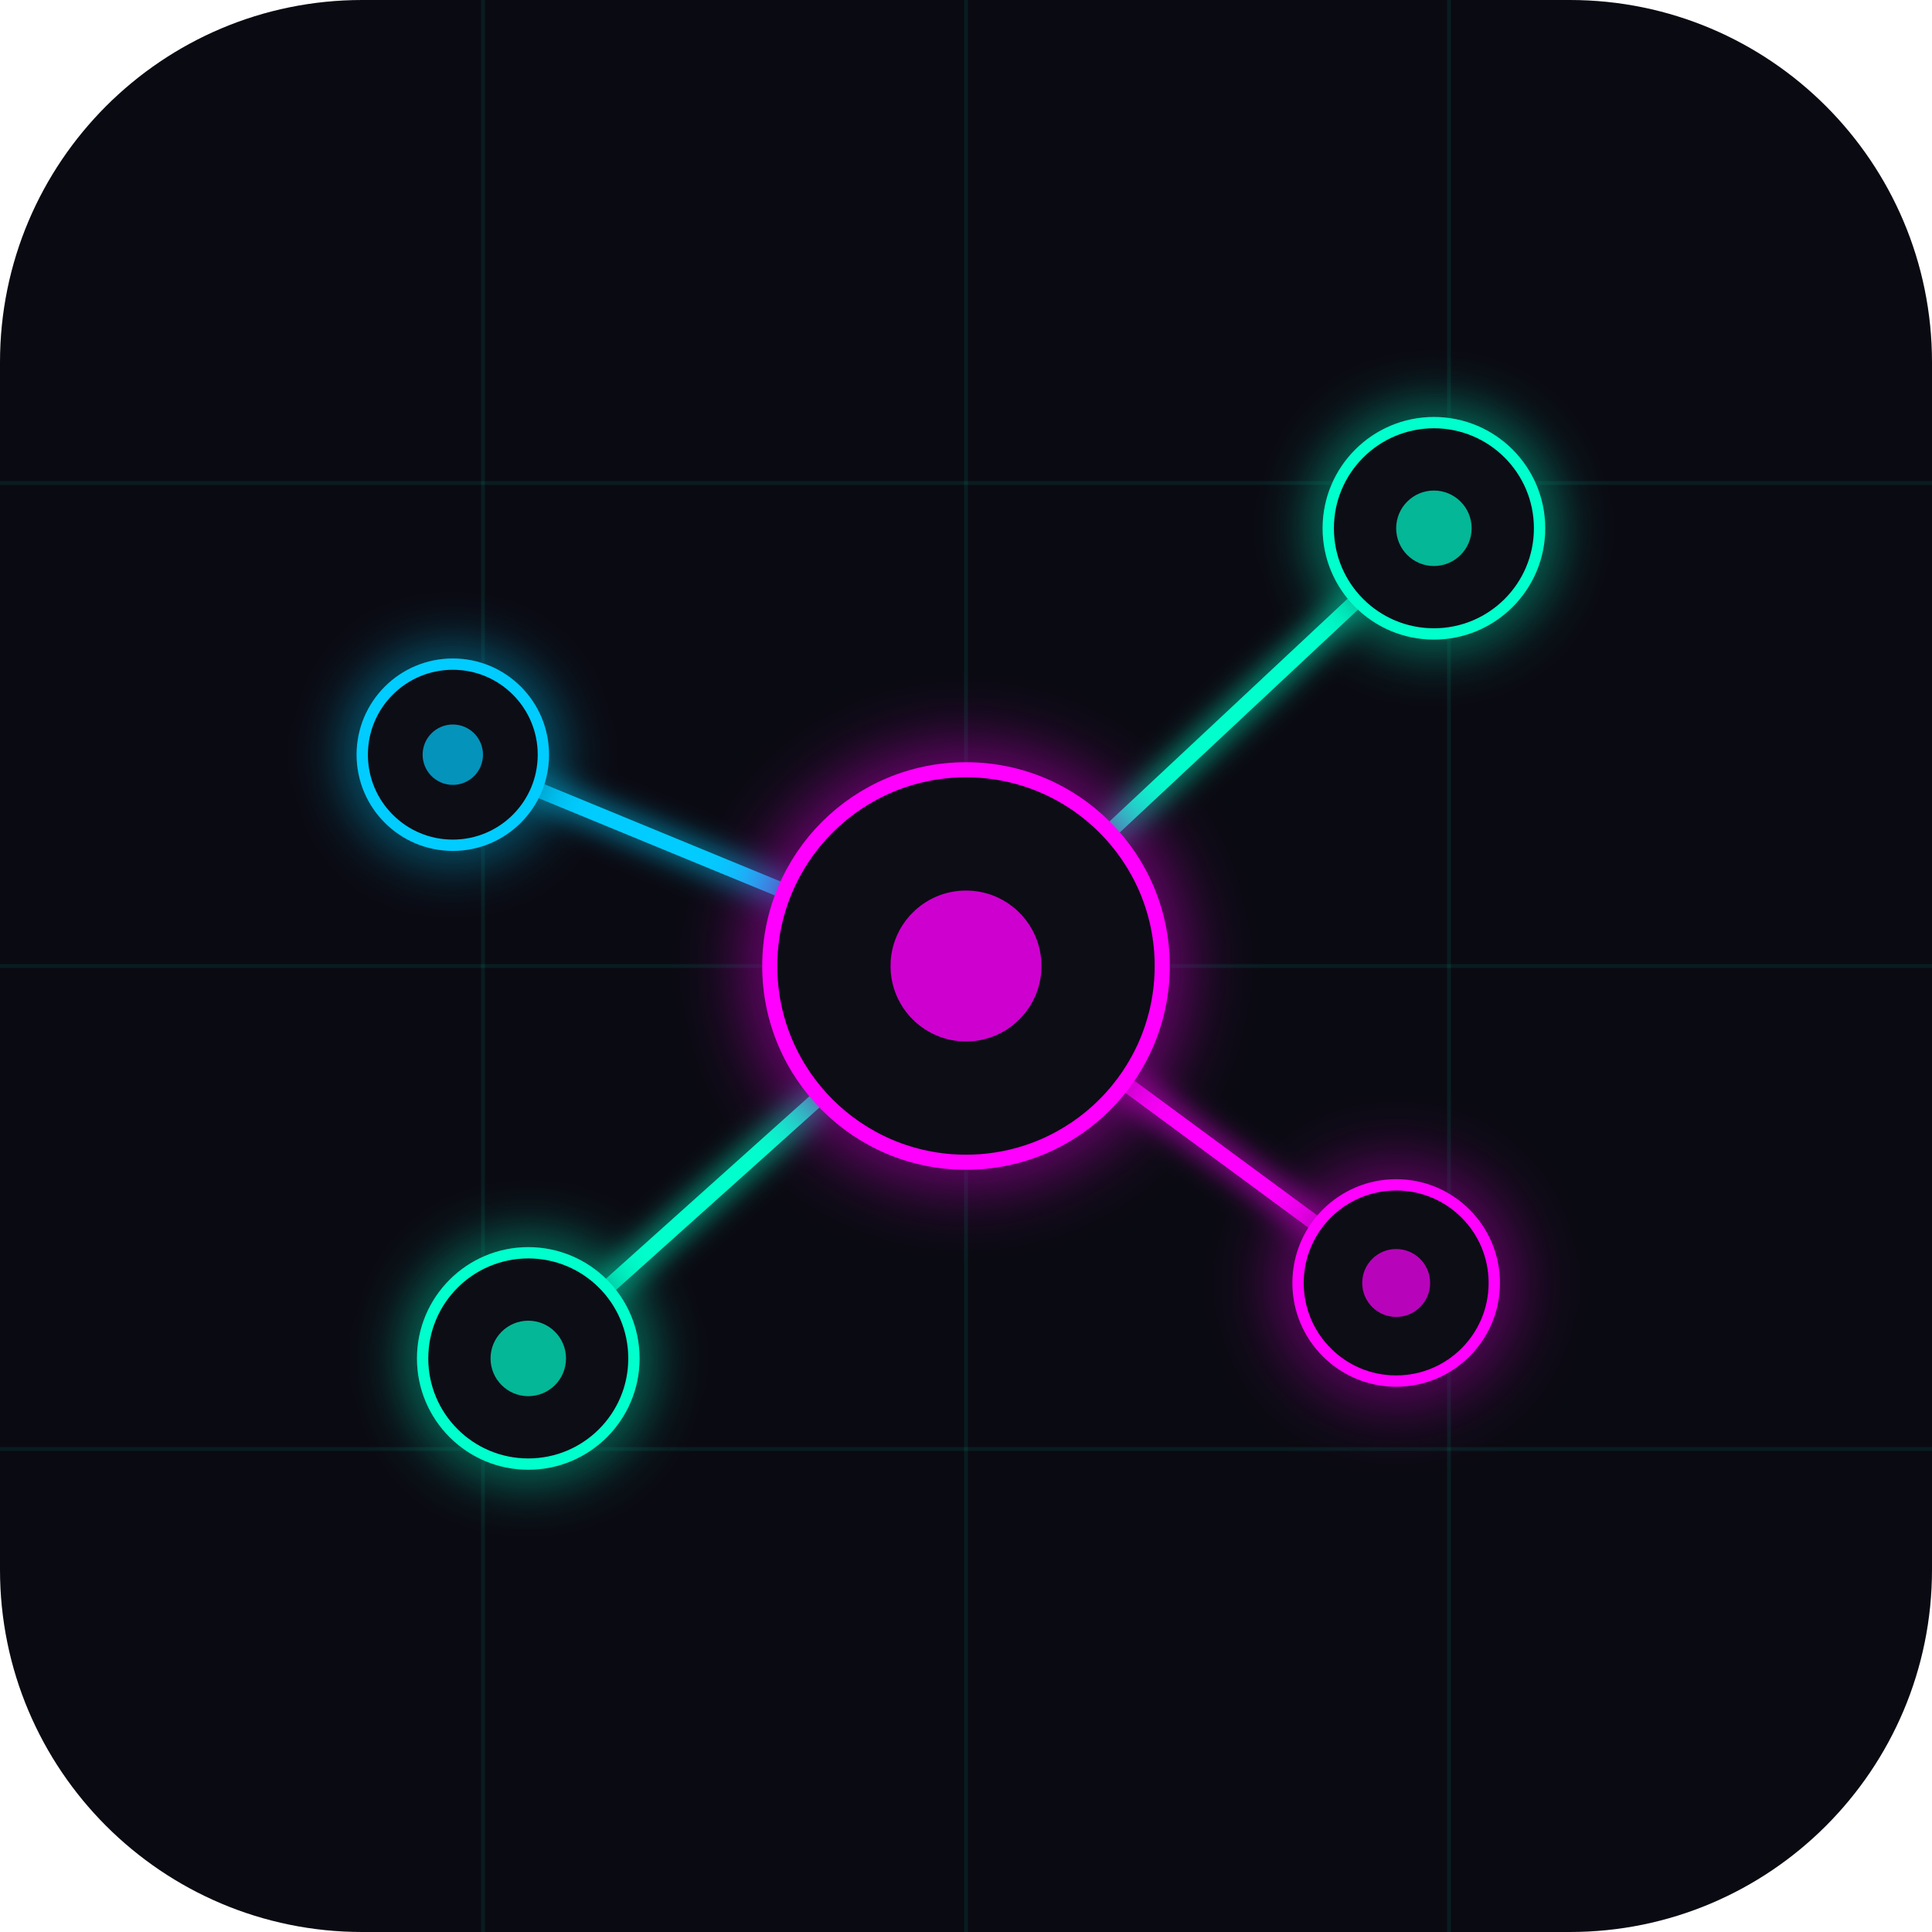
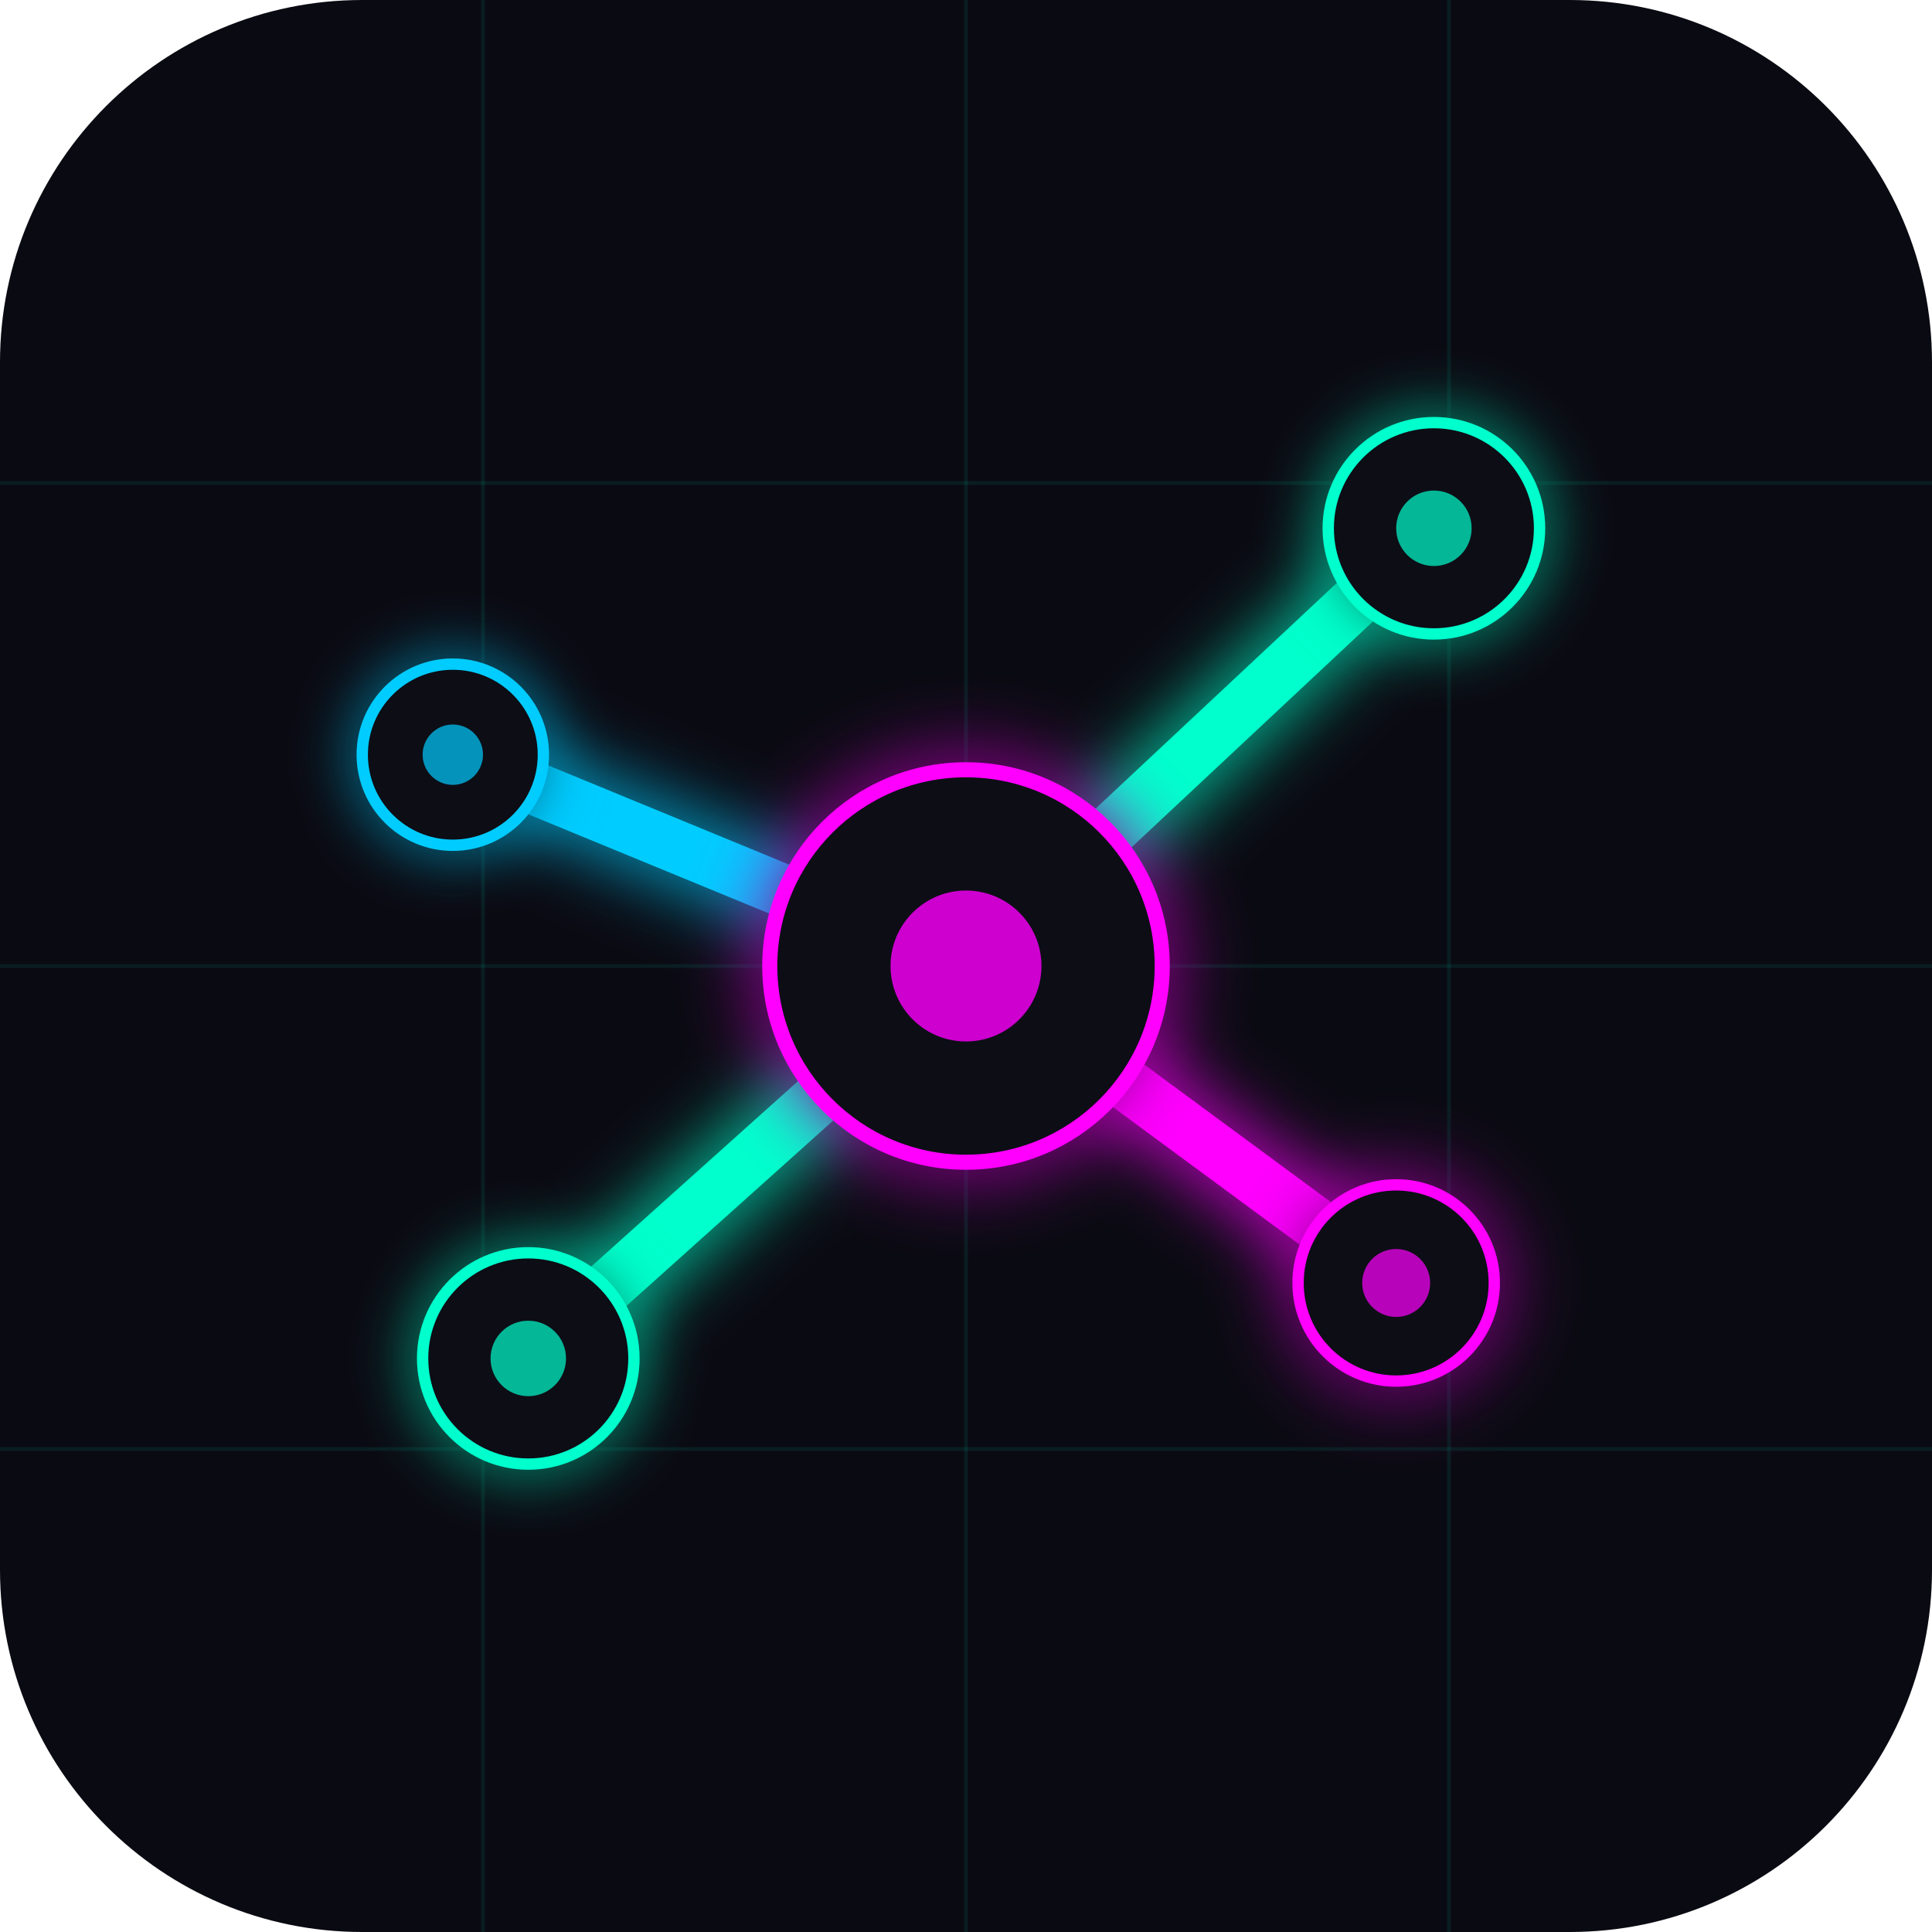
<svg xmlns="http://www.w3.org/2000/svg" viewBox="0 0 512 512">
  <defs>
    <filter id="glow-cyan" x="-50%" y="-50%" width="200%" height="200%">
      <feGaussianBlur stdDeviation="8" result="blur" />
      <feMerge>
        <feMergeNode in="blur" />
        <feMergeNode in="SourceGraphic" />
      </feMerge>
    </filter>
    <filter id="glow-magenta" x="-50%" y="-50%" width="200%" height="200%">
      <feGaussianBlur stdDeviation="10" result="blur" />
      <feMerge>
        <feMergeNode in="blur" />
        <feMergeNode in="SourceGraphic" />
      </feMerge>
    </filter>
    <filter id="glow-edge" x="-50%" y="-50%" width="200%" height="200%">
-       <feGaussianBlur stdDeviation="4" result="blur" />
+       <feGaussianBlur stdDeviation="10" result="blur" />
      <feMerge>
        <feMergeNode in="blur" />
        <feMergeNode in="SourceGraphic" />
      </feMerge>
    </filter>
  </defs>
  <rect width="512" height="512" rx="96" fill="#0a0a12" />
  <g stroke="#00ffcc" stroke-opacity="0.08" stroke-width="1">
    <line x1="128" y1="0" x2="128" y2="512" />
    <line x1="256" y1="0" x2="256" y2="512" />
    <line x1="384" y1="0" x2="384" y2="512" />
    <line x1="0" y1="128" x2="512" y2="128" />
    <line x1="0" y1="256" x2="512" y2="256" />
    <line x1="0" y1="384" x2="512" y2="384" />
  </g>
-   <g filter="url(#glow-edge)" stroke-width="4" stroke-linecap="round" fill="none">
+   <g filter="url(#glow-edge)" stroke-width="14" stroke-linecap="round" fill="none">
    <line x1="256" y1="256" x2="380" y2="140" stroke="#00ffcc" />
    <line x1="256" y1="256" x2="140" y2="360" stroke="#00ffcc" />
    <line x1="256" y1="256" x2="120" y2="200" stroke="#00ccff" />
    <line x1="256" y1="256" x2="370" y2="340" stroke="#ff00ff" />
  </g>
  <g filter="url(#glow-cyan)">
    <circle cx="380" cy="140" r="28" fill="#0a0a12" stroke="#00ffcc" stroke-width="3" />
    <circle cx="140" cy="360" r="28" fill="#0a0a12" stroke="#00ffcc" stroke-width="3" />
    <circle cx="120" cy="200" r="24" fill="#0a0a12" stroke="#00ccff" stroke-width="3" />
  </g>
  <g filter="url(#glow-magenta)">
    <circle cx="370" cy="340" r="26" fill="#0a0a12" stroke="#ff00ff" stroke-width="3" />
  </g>
  <g filter="url(#glow-magenta)">
    <circle cx="256" cy="256" r="52" fill="#0a0a12" stroke="#ff00ff" stroke-width="4" />
    <circle cx="256" cy="256" r="20" fill="#ff00ff" fill-opacity="0.8" />
  </g>
  <circle cx="380" cy="140" r="10" fill="#00ffcc" fill-opacity="0.7" />
  <circle cx="140" cy="360" r="10" fill="#00ffcc" fill-opacity="0.7" />
  <circle cx="120" cy="200" r="8" fill="#00ccff" fill-opacity="0.7" />
  <circle cx="370" cy="340" r="9" fill="#ff00ff" fill-opacity="0.7" />
</svg>
